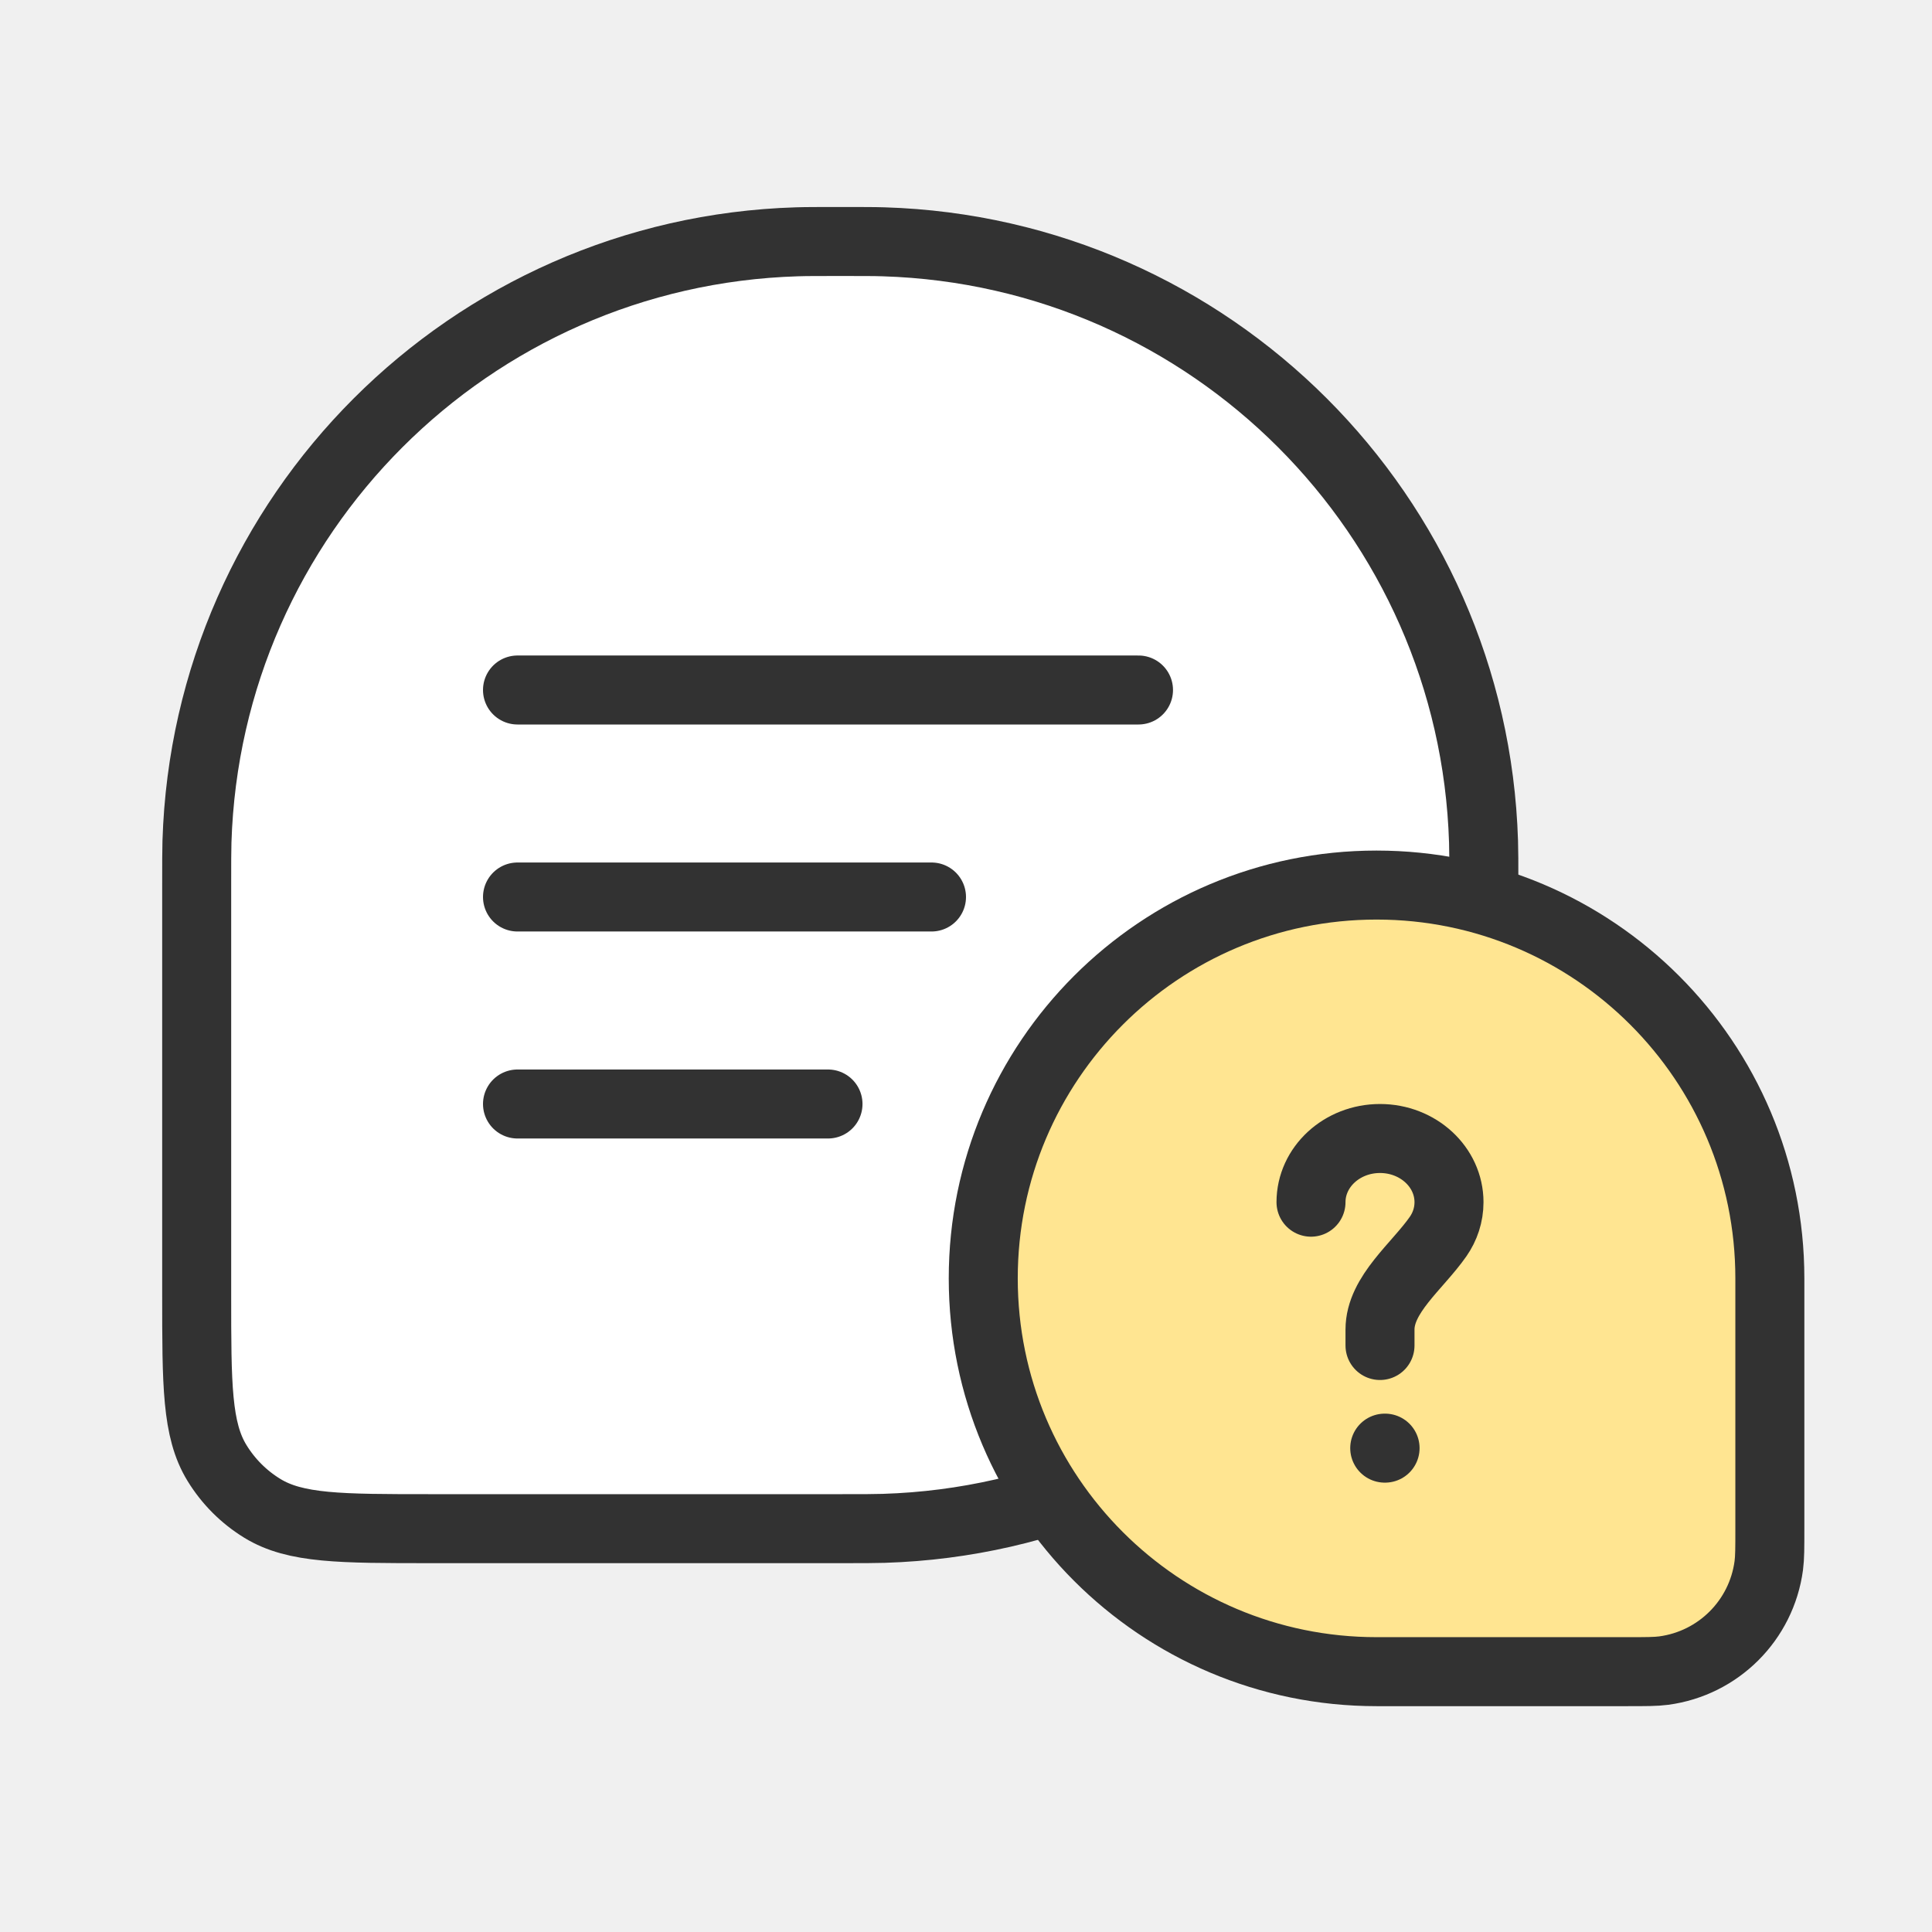
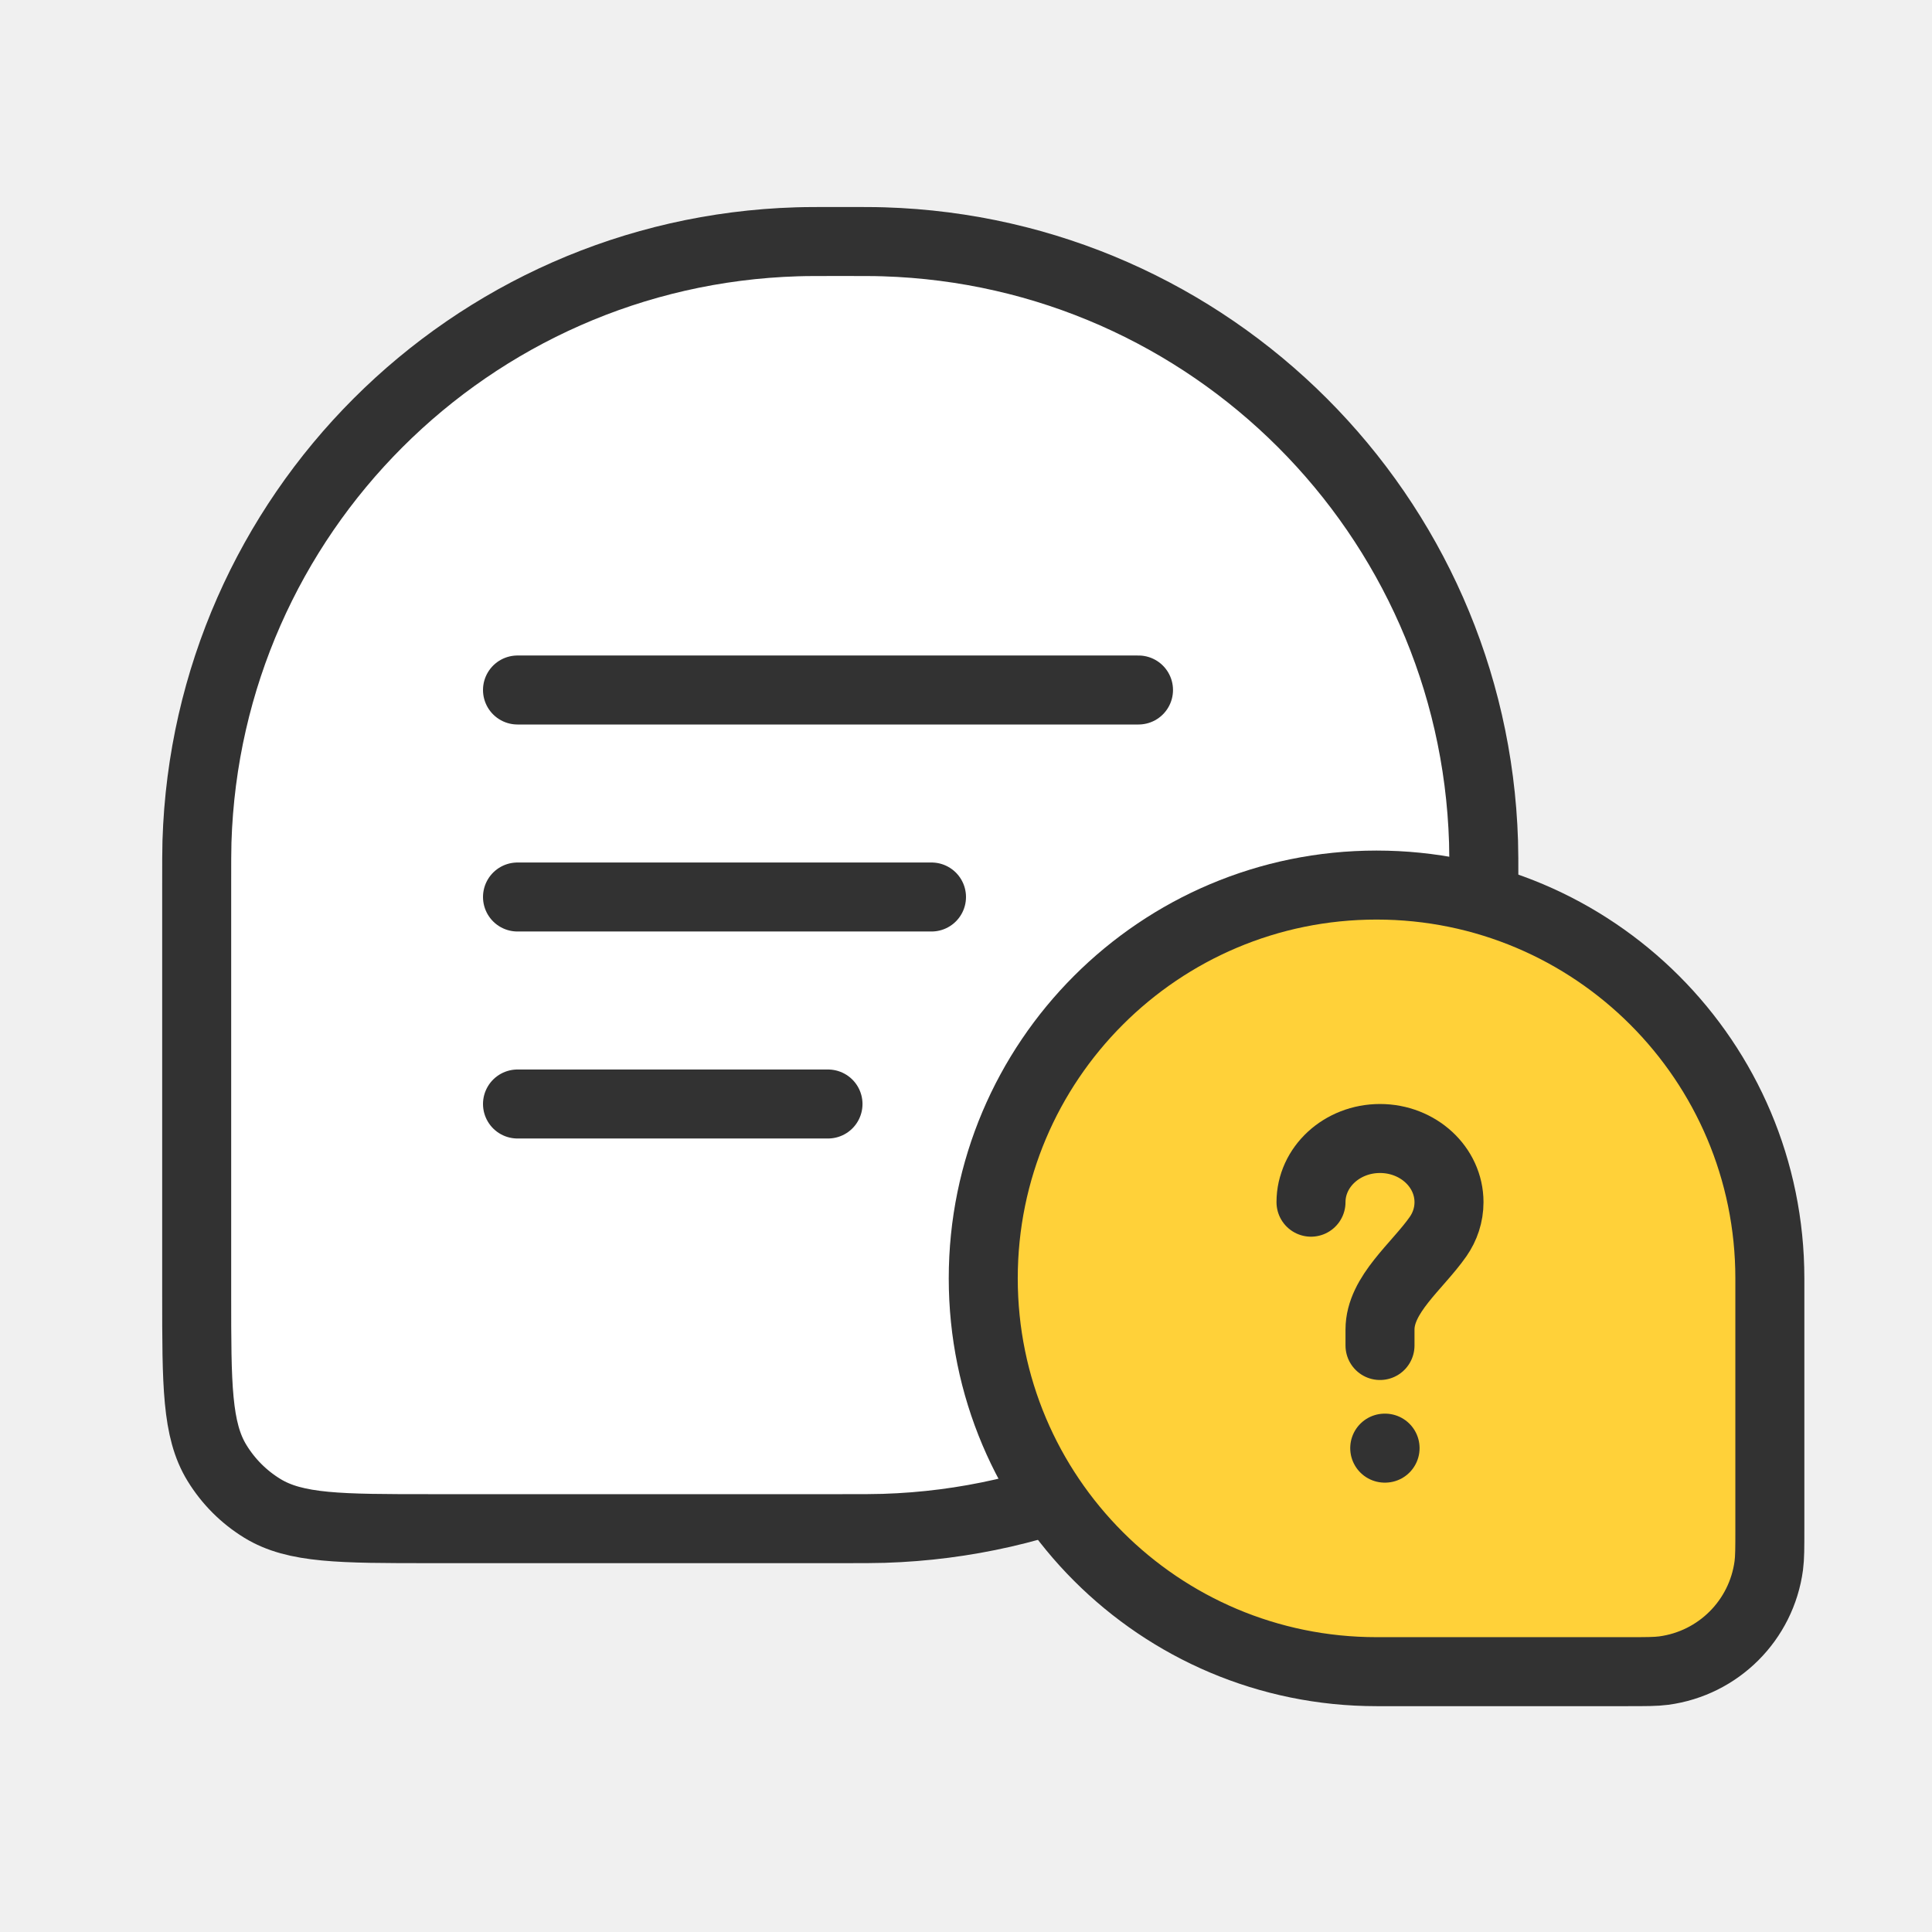
<svg xmlns="http://www.w3.org/2000/svg" width="56" height="56" viewBox="0 0 56 56" fill="none">
  <path d="M43.01 25.654C43.01 24.999 43.01 24.672 43.001 24.395C42.708 14.916 35.093 7.301 25.615 7.009C25.338 7 25.01 7 24.355 7V7C23.7 7 23.372 7 23.095 7.009C13.617 7.301 6.002 14.916 5.709 24.395C5.701 24.672 5.701 24.999 5.701 25.654V37.526C5.701 40.14 5.701 41.447 6.29 42.406C6.618 42.942 7.068 43.392 7.603 43.72C8.563 44.309 9.87 44.309 12.484 44.309H24.355C25.01 44.309 25.338 44.309 25.615 44.3C35.093 44.008 42.708 36.393 43.001 26.914C43.01 26.637 43.01 26.31 43.01 25.654V25.654Z" fill="white" stroke="#323232" stroke-width="2" />
  <path d="M15 26H27" stroke="#323232" stroke-width="2" stroke-miterlimit="10" stroke-linecap="round" />
  <path d="M15 32H24" stroke="#323232" stroke-width="2" stroke-miterlimit="10" stroke-linecap="round" />
  <path d="M15 20H33" stroke="#323232" stroke-width="2" stroke-miterlimit="10" stroke-linecap="round" />
-   <path d="M28.5 37.054C28.5 30.758 33.604 25.654 39.9 25.654V25.654C46.196 25.654 51.3 30.758 51.3 37.054V44.309C51.3 44.866 51.3 45.145 51.269 45.379C51.057 46.964 49.81 48.211 48.224 48.423C47.99 48.454 47.712 48.454 47.154 48.454H39.9C33.604 48.454 28.5 43.35 28.5 37.054V37.054Z" fill="#FFE591" stroke="#323232" stroke-width="2" />
+   <path d="M28.5 37.054C28.5 30.758 33.604 25.654 39.9 25.654V25.654C46.196 25.654 51.3 30.758 51.3 37.054V44.309C51.3 44.866 51.3 45.145 51.269 45.379C51.057 46.964 49.81 48.211 48.224 48.423C47.99 48.454 47.712 48.454 47.154 48.454H39.9C33.604 48.454 28.5 43.35 28.5 37.054V37.054Z" fill="#FFD139" stroke="#323232" stroke-width="2" />
  <path d="M38 34.846C38 33.827 38.895 33 40 33C41.105 33 42 33.827 42 34.846C42 35.214 41.884 35.556 41.683 35.844C41.085 36.701 40 37.519 40 38.538V39" stroke="#323232" stroke-width="2" stroke-linecap="round" />
  <path d="M40.137 41.975H40.147" stroke="#323232" stroke-width="2" stroke-linecap="round" stroke-linejoin="round" />
</svg>
